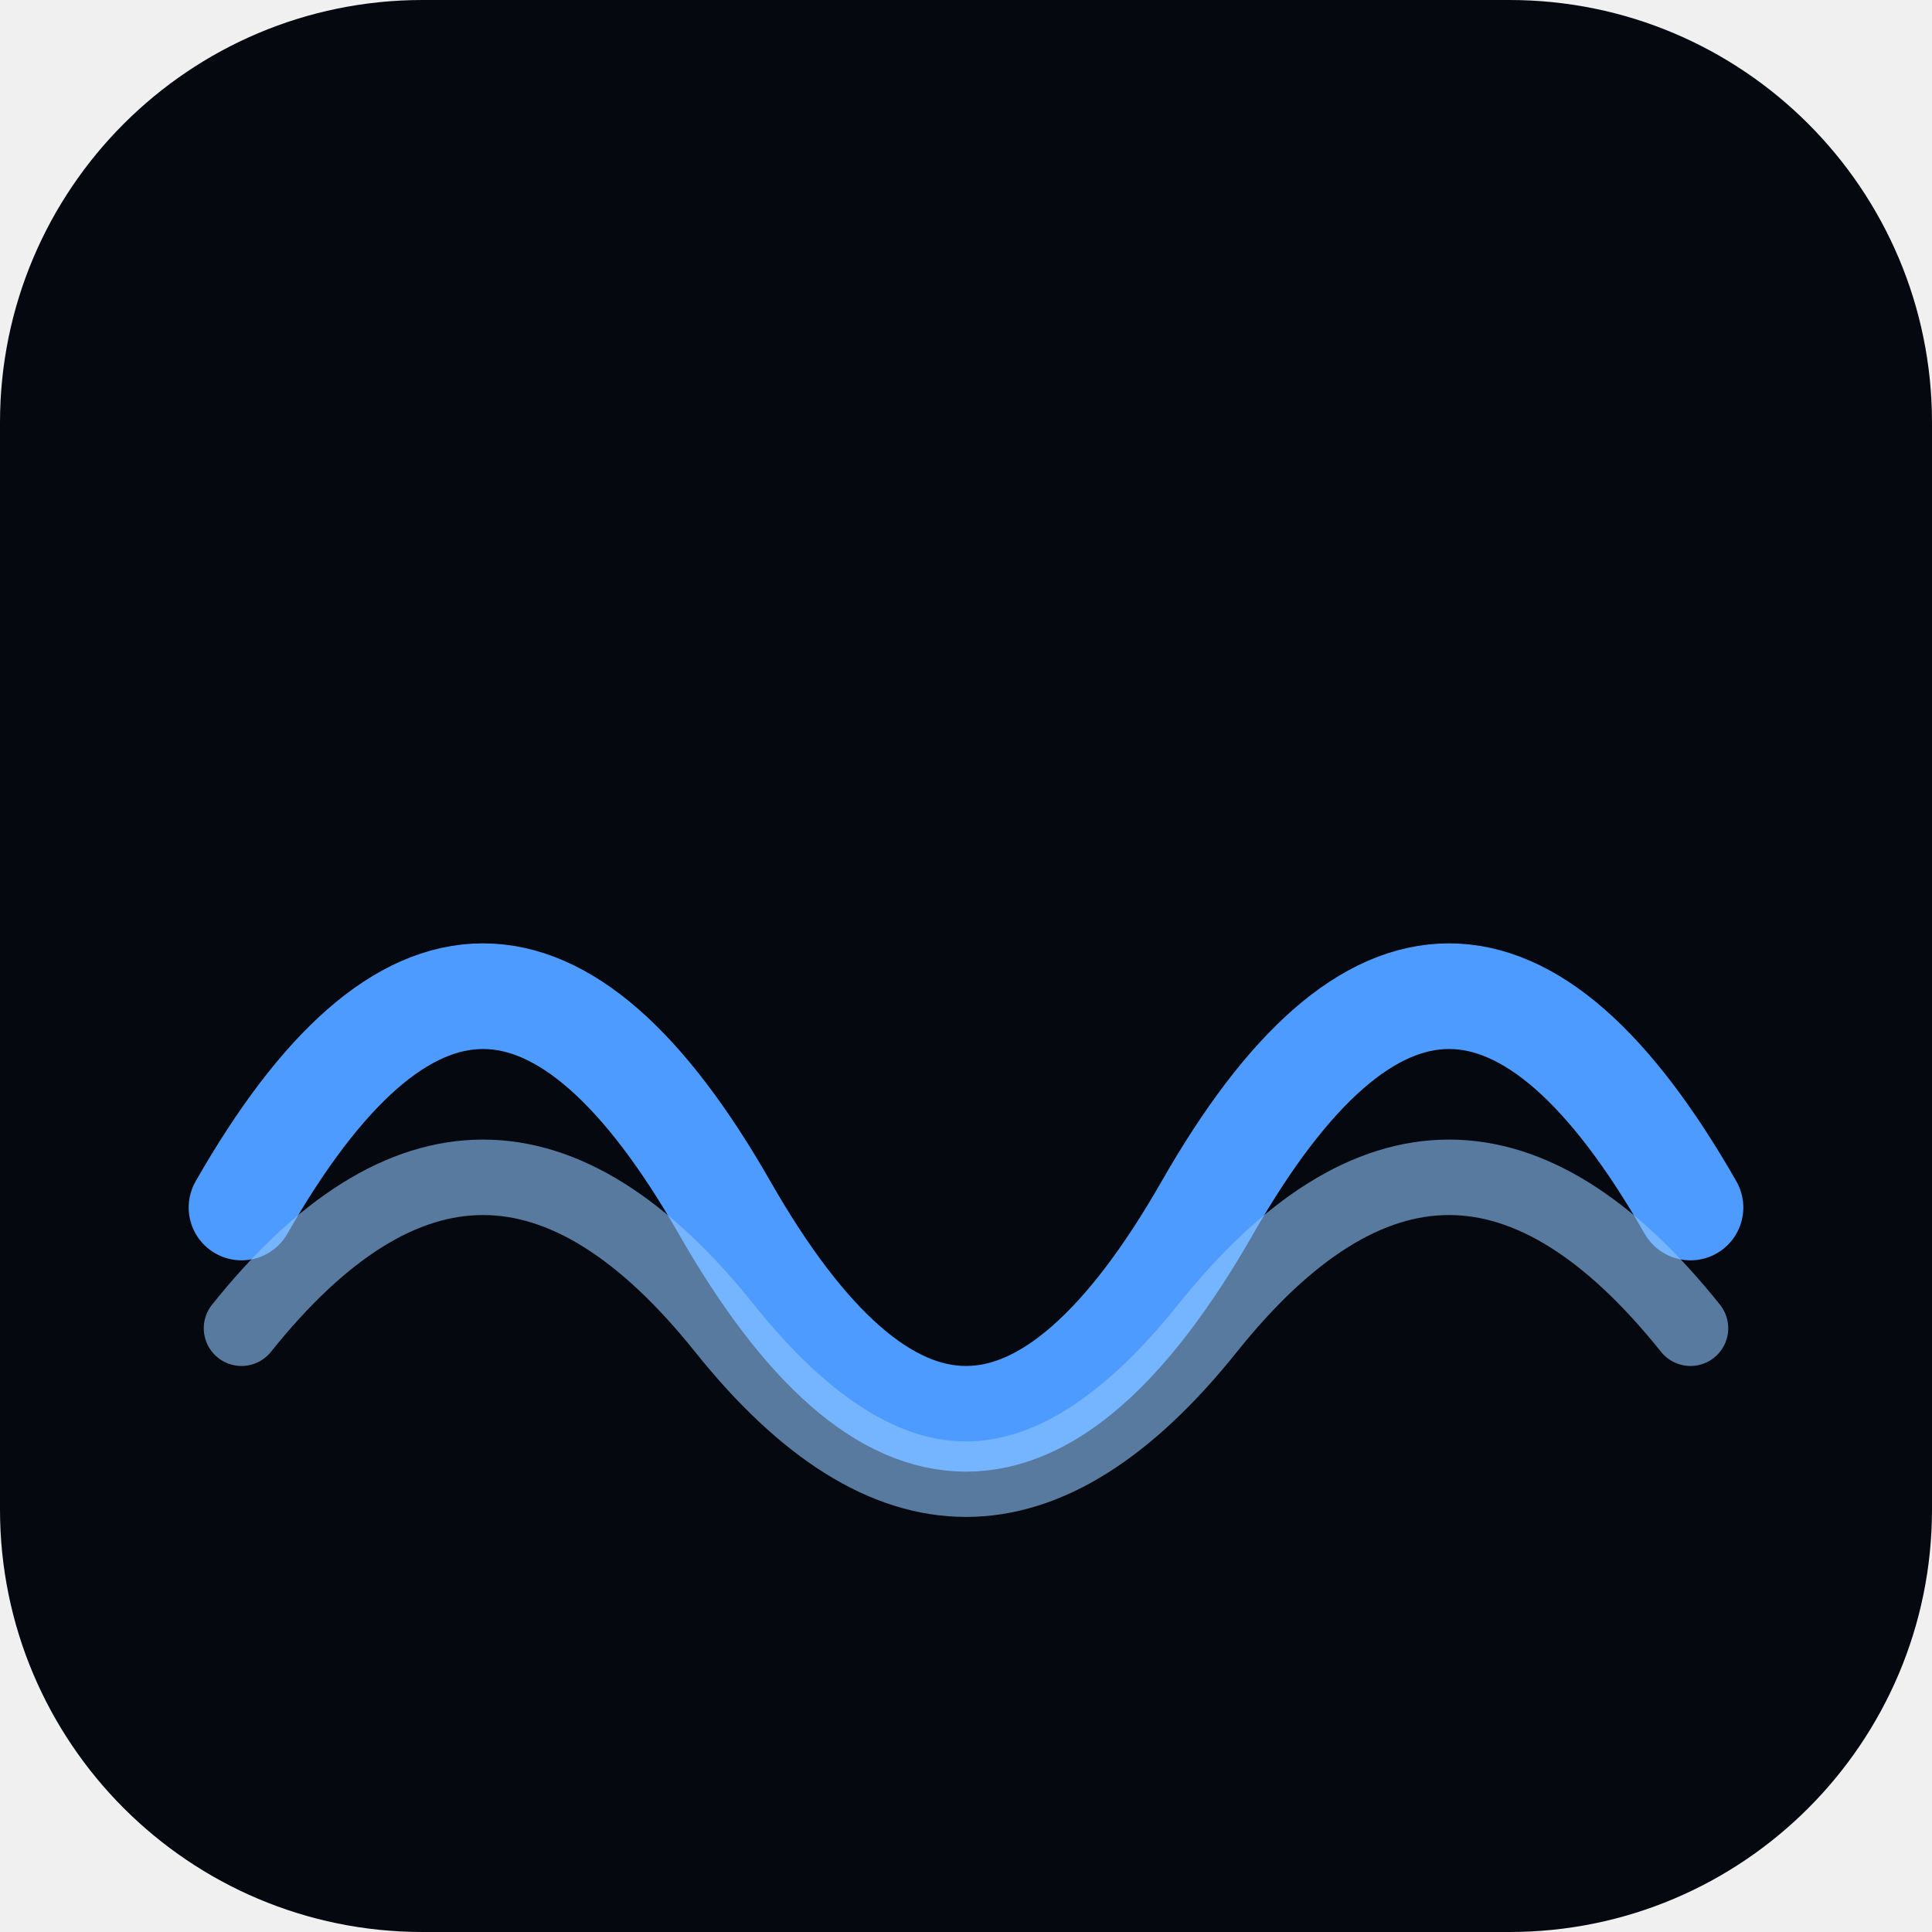
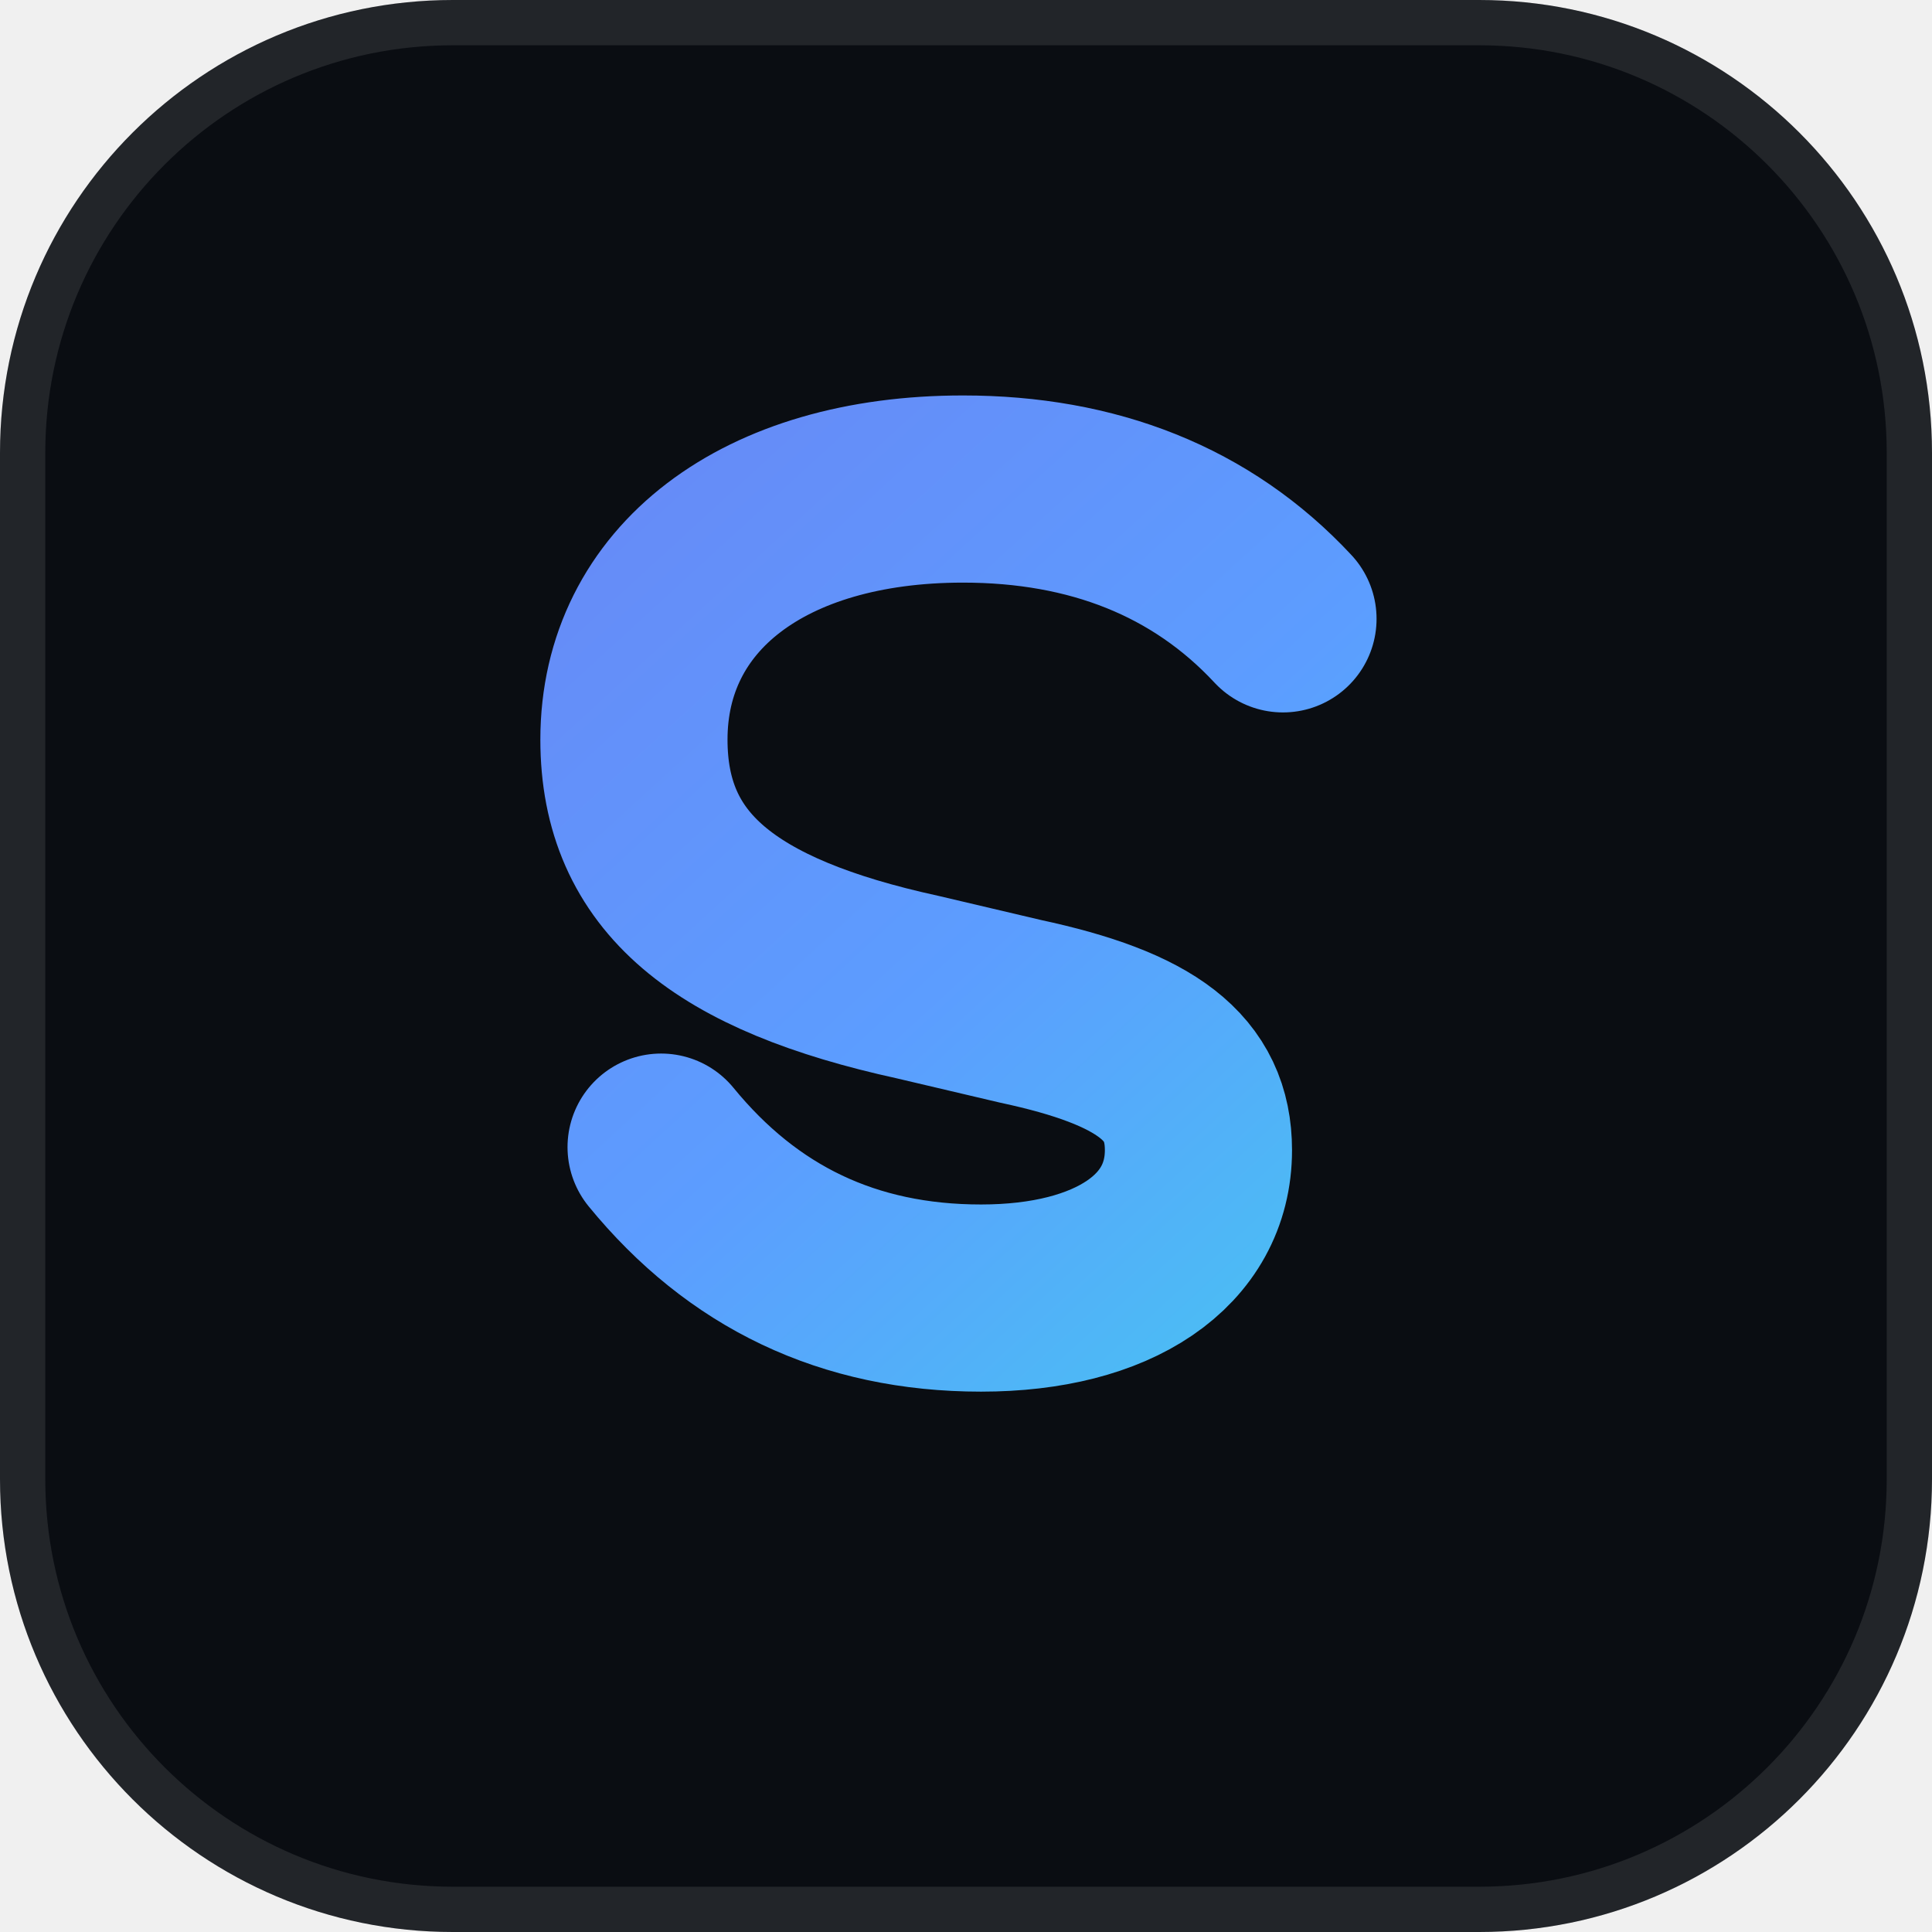
<svg xmlns="http://www.w3.org/2000/svg" viewBox="0 0 64 64">
-   <rect width="64" height="64" rx="14" fill="#05080F" />
-   <path d="M8 40 q8 -14 16 0 t16 0 t16 0" fill="none" stroke="#4E9BFF" stroke-width="3.5" stroke-linecap="round" />
-   <path d="M8 44 q8 -10 16 0 t16 0 t16 0" fill="none" stroke="#8FC6FF" stroke-width="2.5" stroke-linecap="round" opacity=".6" />
+   <defs>
+     <linearGradient id="g" x1="10" y1="8" x2="54" y2="56" gradientUnits="userSpaceOnUse">
+       <stop offset="0" stop-color="#6D7FF2" />
+       <stop offset="0.5" stop-color="#5C9DFF" />
+       <stop offset="1" stop-color="#38E1E8" />
+     </linearGradient>
+   </defs>
+   <rect width="64" height="64" rx="15" fill="#0A0D12" />
+   <rect x="0.75" y="0.75" width="62.5" height="62.5" rx="14.25" fill="none" stroke="#ffffff" stroke-opacity="0.10" stroke-width="1.5" />
+   <path d="M42.5 20.5c-2.7-2.9-6.3-4.3-10.6-4.3-6.6 0-10.9 3.3-10.9 8.3 0 4.4 3 6.8 9.4 8.2l3.4 0.8c4.2 0.9 5.9 2.2 5.9 4.6 0 3-2.8 4.9-7.2 4.9-4.4 0-7.9-1.7-10.6-5" fill="none" stroke="url(#g)" stroke-width="6.2" stroke-linecap="round" stroke-linejoin="round" />
</svg>
